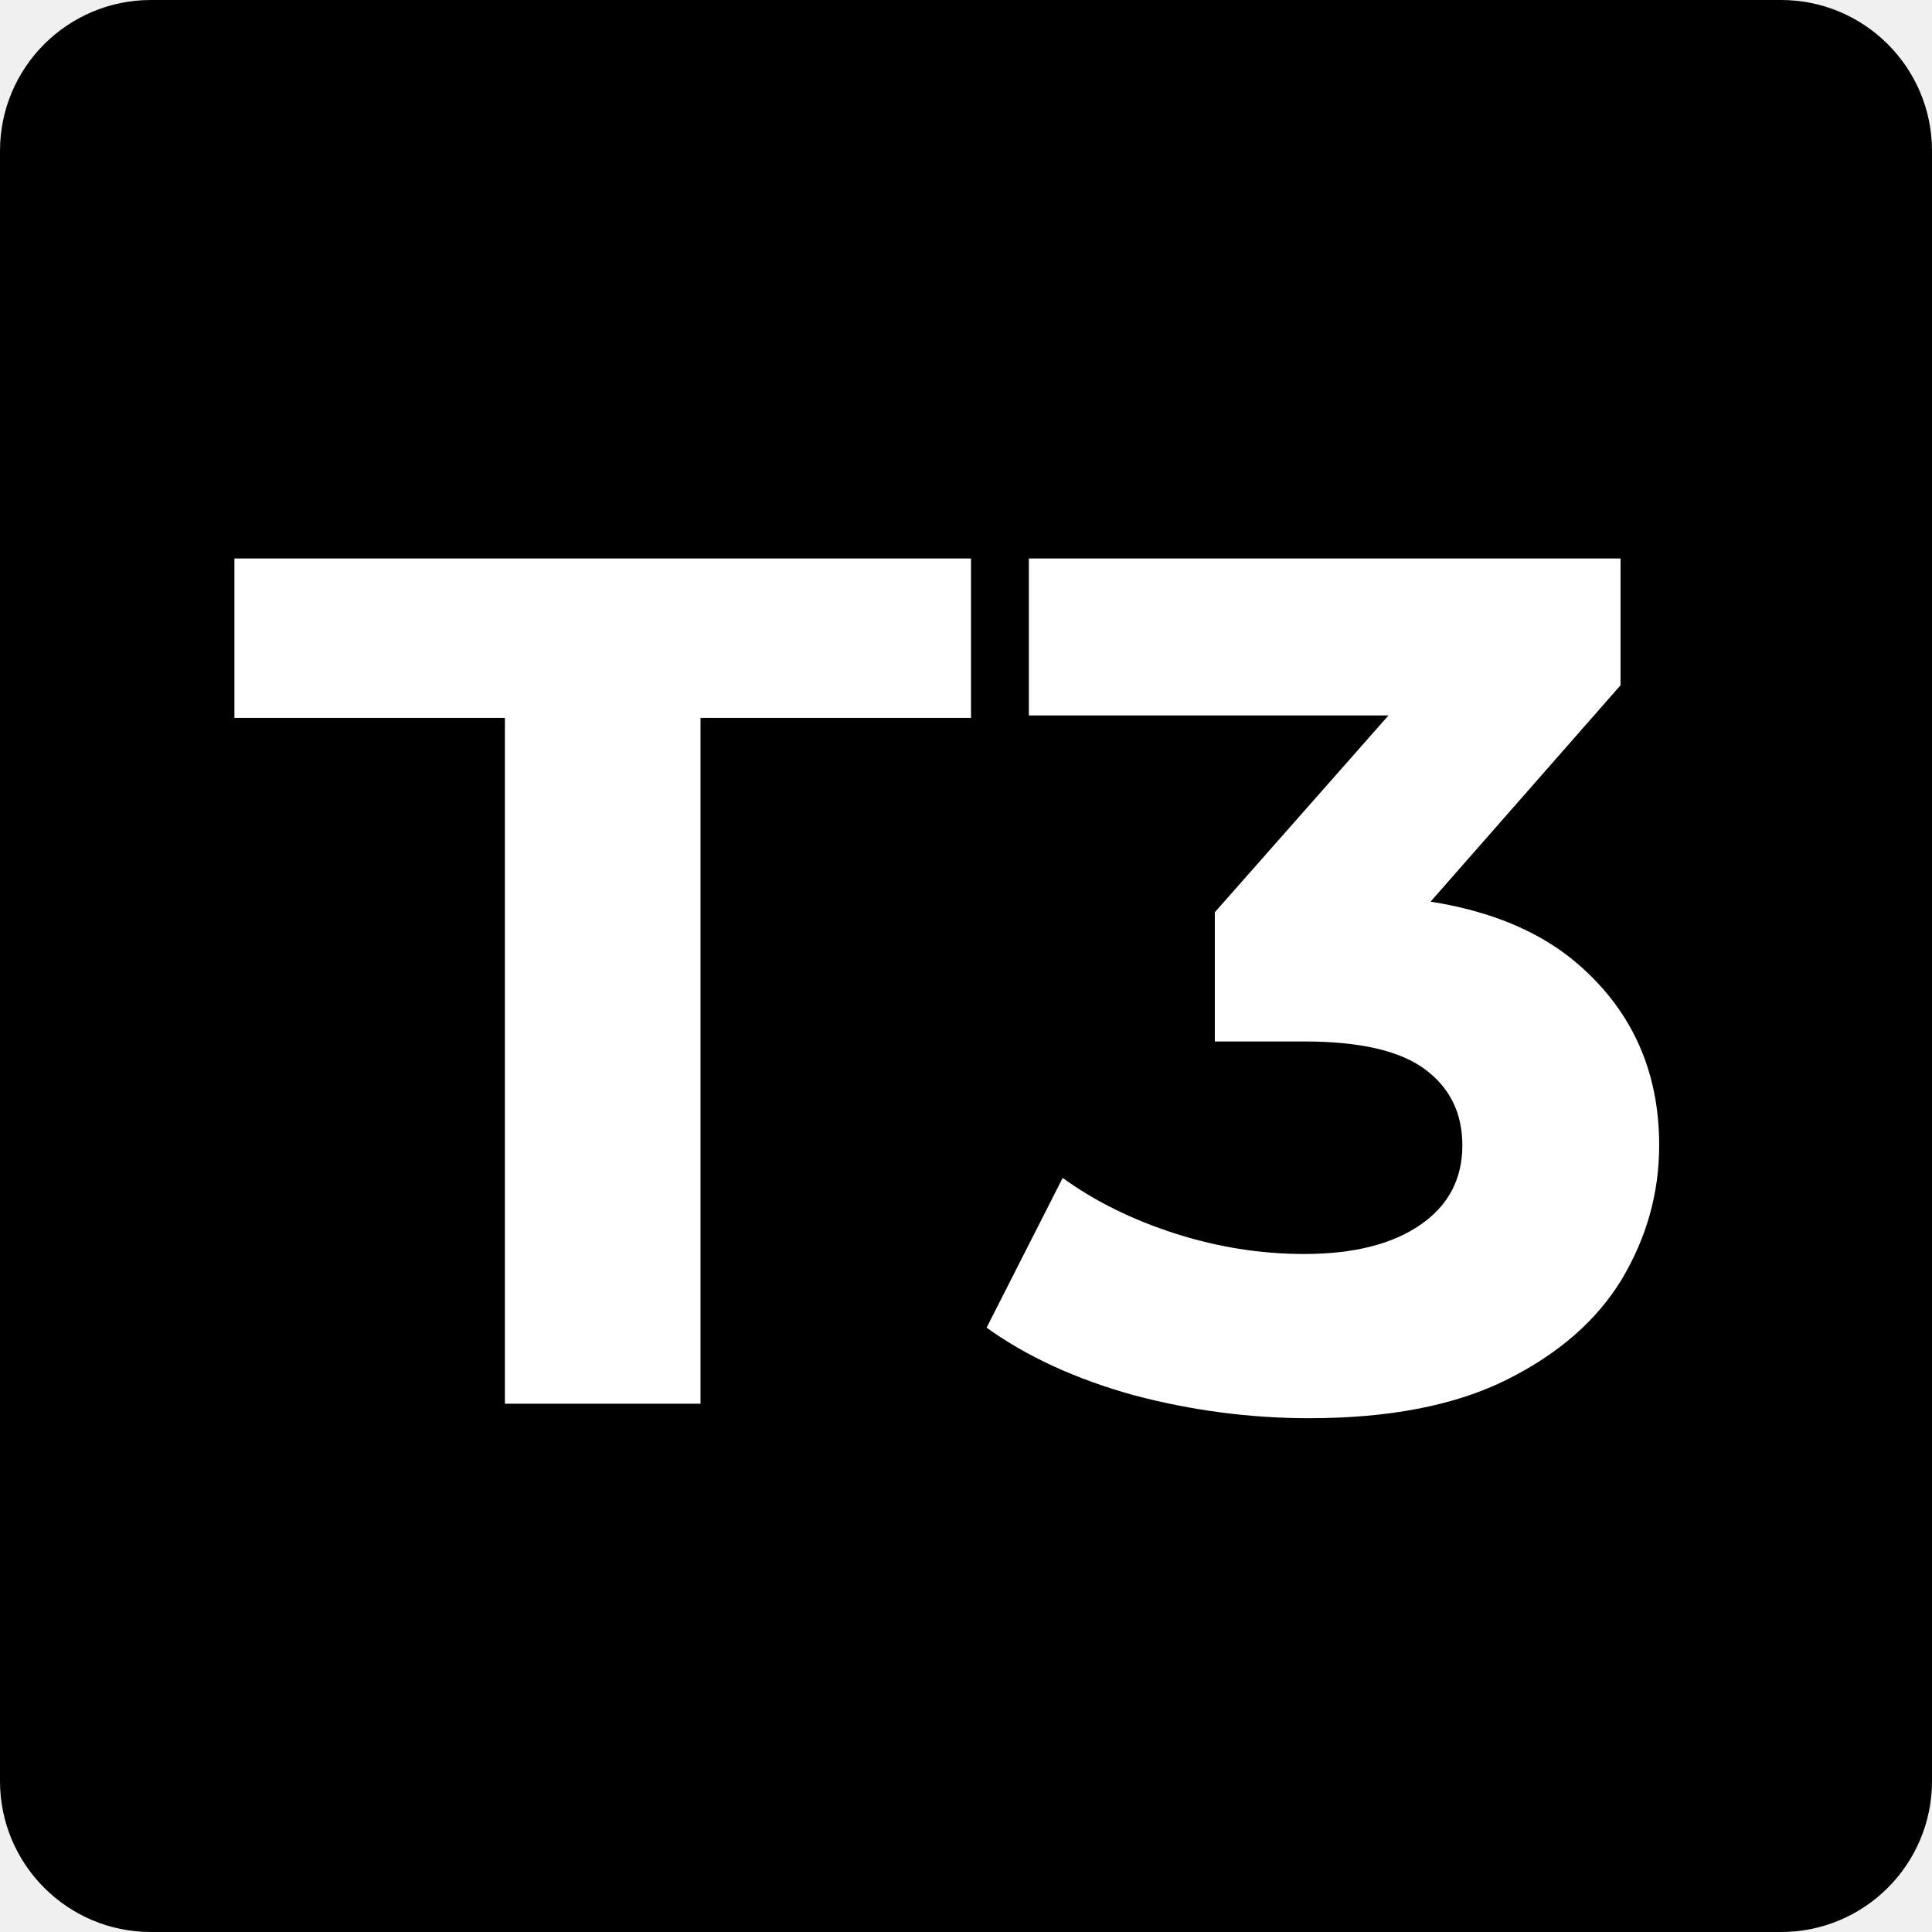
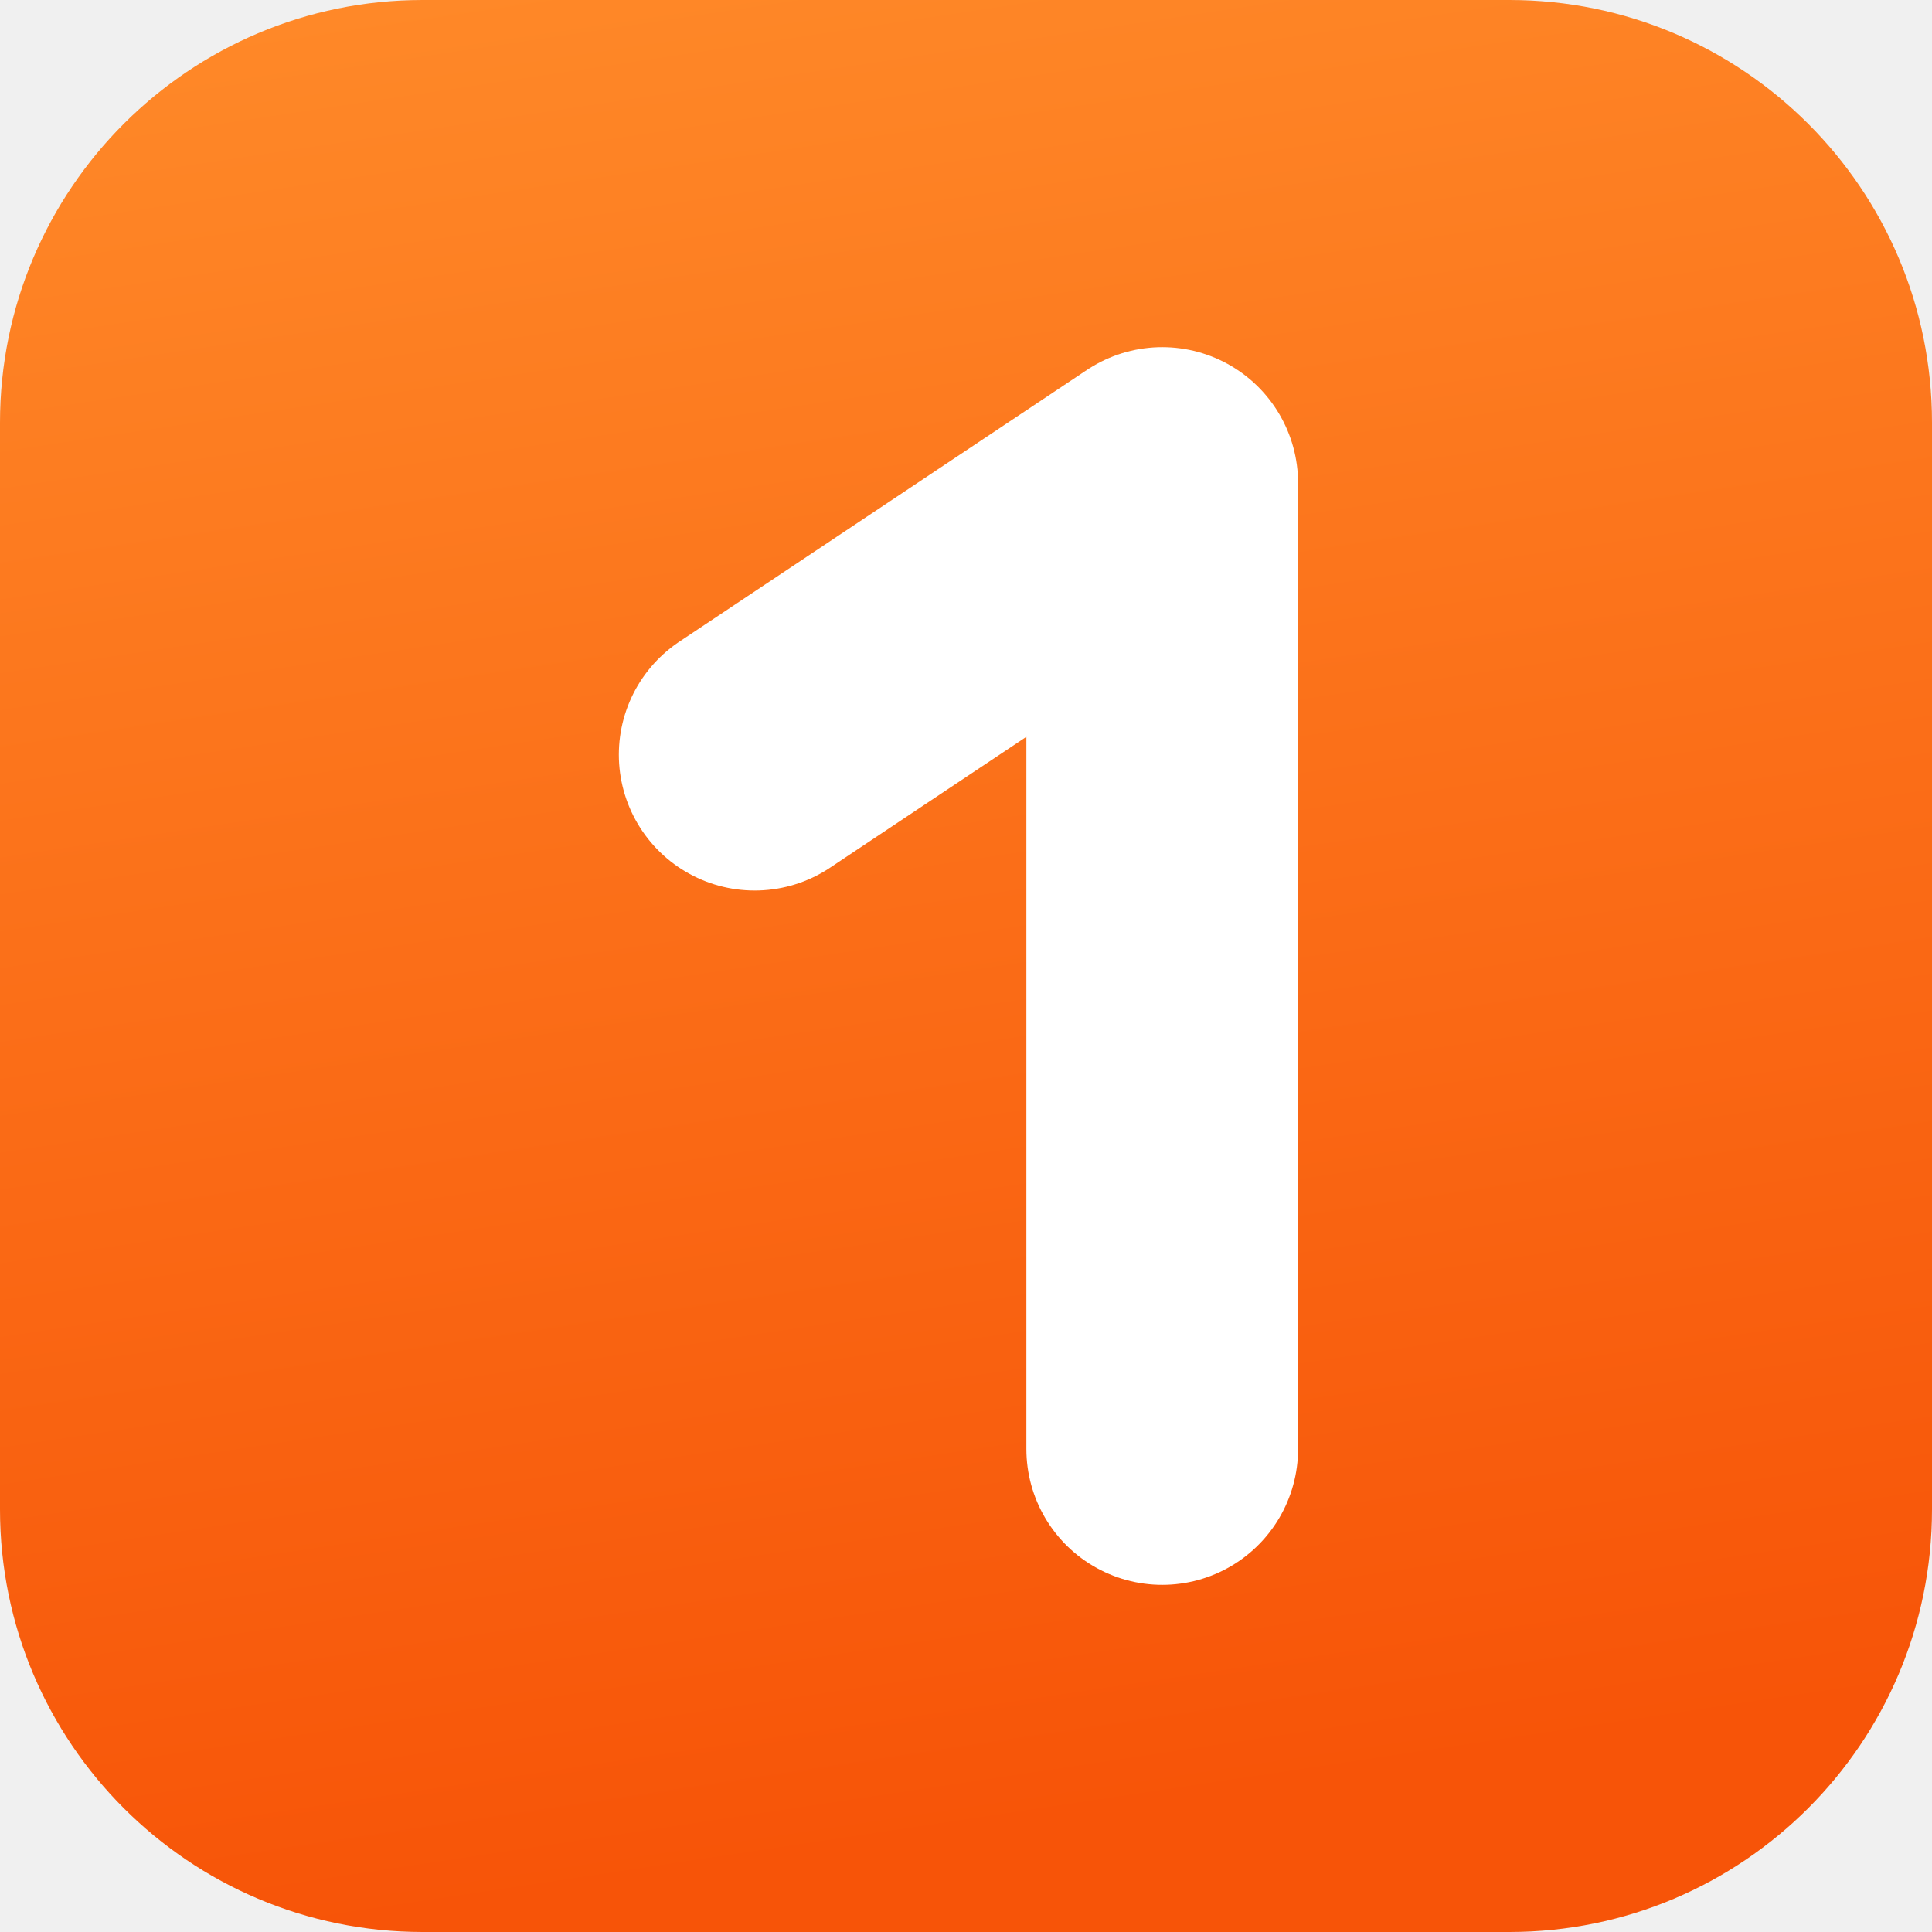
<svg xmlns="http://www.w3.org/2000/svg" width="128" height="128" viewBox="0 0 128 128" fill="none">
-   <path d="M0 10C0 4.477 4.477 0 10 0H118C123.523 0 128 4.477 128 10V118C128 123.523 123.523 128 118 128H10C4.477 128 0 123.523 0 118V10Z" fill="black" />
-   <path d="M33.451 93V47.56H15.531V37H64.331V47.56H46.411V93H33.451ZM86.725 93.96C82.832 93.96 78.965 93.453 75.125 92.44C71.285 91.373 68.032 89.88 65.365 87.96L70.405 78.04C72.539 79.587 75.019 80.813 77.845 81.72C80.672 82.627 83.525 83.08 86.405 83.08C89.659 83.08 92.219 82.44 94.085 81.16C95.952 79.88 96.885 78.12 96.885 75.88C96.885 73.747 96.059 72.067 94.405 70.84C92.752 69.613 90.085 69 86.405 69H80.485V60.44L96.085 42.76L97.525 47.4H68.165V37H107.365V45.4L91.845 63.08L85.285 59.32H89.045C95.925 59.32 101.125 60.867 104.645 63.96C108.165 67.053 109.925 71.027 109.925 75.88C109.925 79.027 109.099 81.987 107.445 84.76C105.792 87.48 103.259 89.693 99.845 91.4C96.432 93.107 92.059 93.96 86.725 93.96Z" fill="white" />
+   <defs>
+     <linearGradient id="g" x1="0" y1="0" x2="0.15" y2="1">
+       <stop offset="0" stop-color="#FF8A29" />
+       <stop offset="1" stop-color="#F75408" />
+     </linearGradient>
+   </defs>
+   <path d="M0 28C0 12.536 12.536 0 28 0H100C115.464 0 128 12.536 128 28V100C128 115.464 115.464 128 100 128H28C12.536 128 0 115.464 0 100V28Z" fill="url(#g)" />
+   <path d="M50 50L77 32V96" stroke="white" stroke-width="18" stroke-linecap="round" stroke-linejoin="round" />
</svg>
